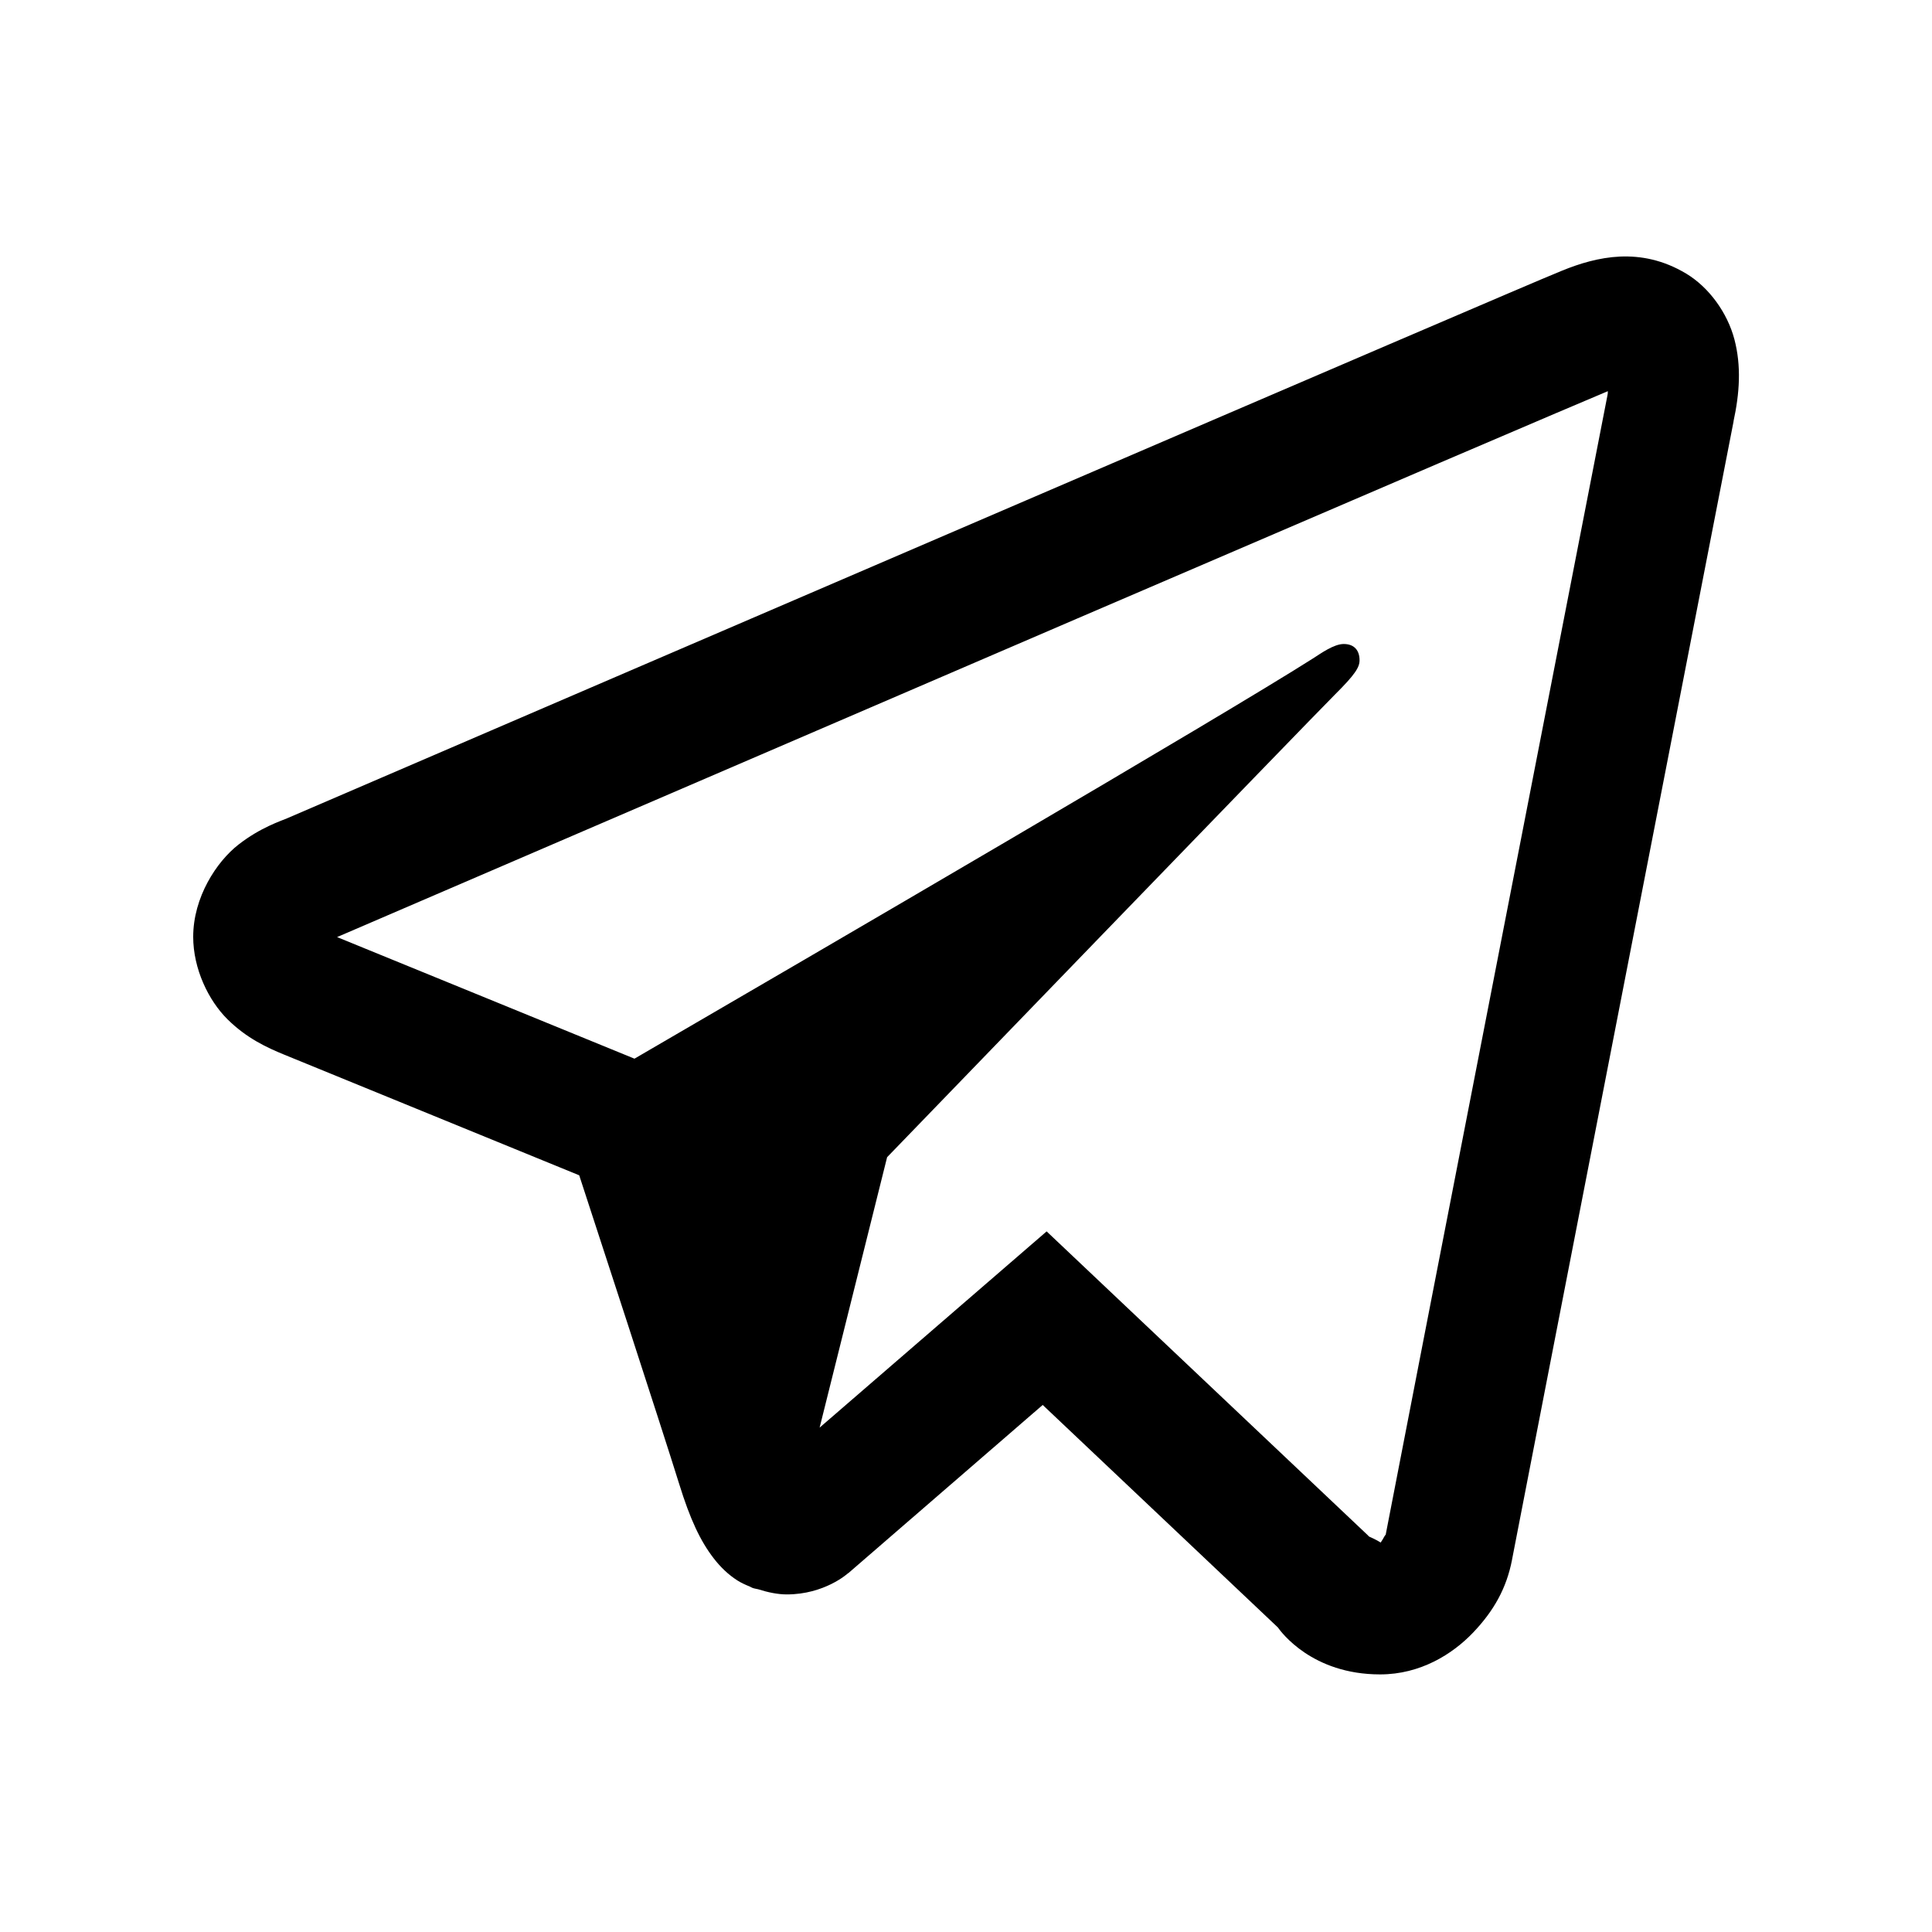
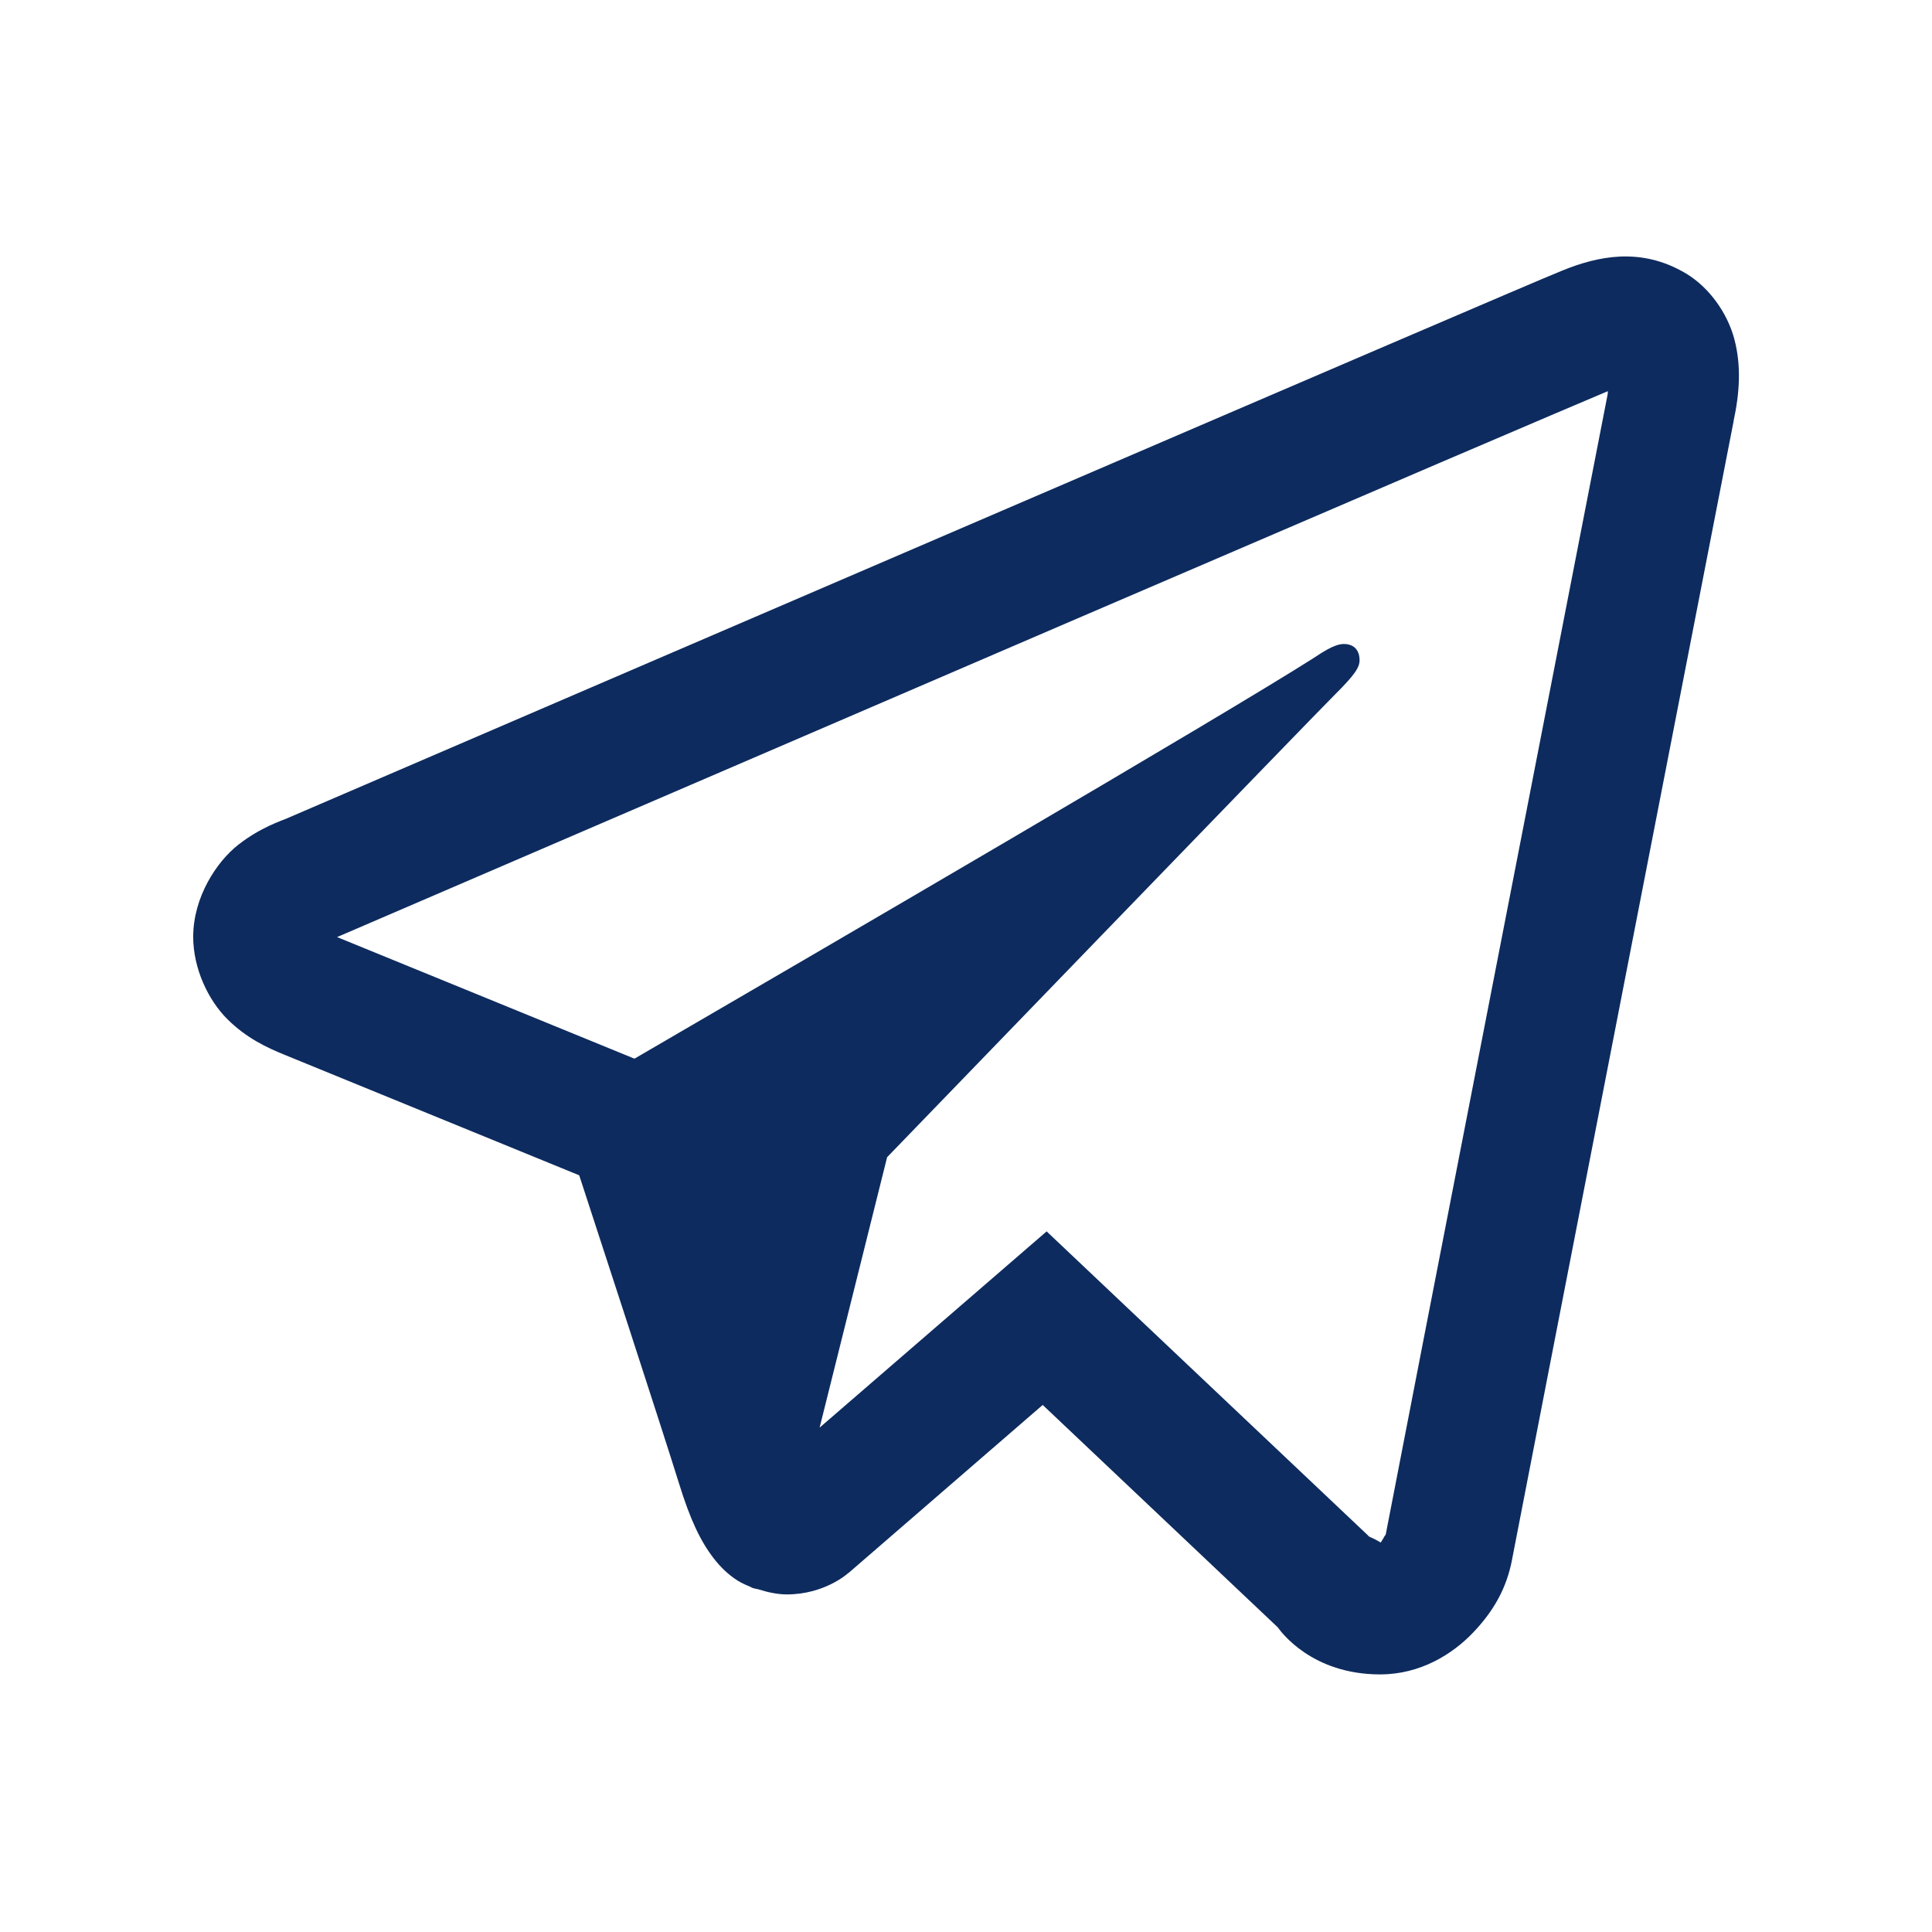
- <svg xmlns="http://www.w3.org/2000/svg" fill="#000000" viewBox="0 0 30 30" width="90px" height="90px">
+ <svg xmlns="http://www.w3.org/2000/svg" fill="#0d2b5e" viewBox="0 0 30 30" width="90px" height="90px">
  <path d="M 25.154 3.984 C 24.829 3.999 24.526 4.093 24.26 4.201 C 24.01 4.302 23.056 4.711 21.553 5.355 C 20.048 6.001 18.056 6.856 15.932 7.77 C 11.682 9.597 6.904 11.654 4.457 12.707 C 4.365 12.747 4.044 12.849 3.703 13.115 C 3.362 13.381 3 13.933 3 14.547 C 3 15.042 3.236 15.534 3.533 15.828 C 3.83 16.122 4.145 16.267 4.414 16.377 C 5.391 16.776 8.422 18.016 8.994 18.25 C 9.196 18.867 10.292 22.223 10.547 23.045 C 10.715 23.588 10.874 23.928 11.082 24.197 C 11.186 24.332 11.307 24.45 11.453 24.543 C 11.512 24.58 11.576 24.609 11.641 24.635 L 11.645 24.637 C 11.659 24.643 11.672 24.653 11.688 24.658 C 11.716 24.668 11.735 24.669 11.773 24.678 C 11.926 24.727 12.08 24.758 12.217 24.758 C 12.802 24.758 13.16 24.436 13.16 24.436 L 13.182 24.42 L 16.191 21.816 L 19.842 25.27 C 19.893 25.342 20.373 26 21.43 26 C 22.057 26 22.555 25.685 22.875 25.35 C 23.195 25.014 23.394 24.662 23.479 24.219 L 23.479 24.217 C 23.558 23.798 26.922 6.527 26.922 6.527 L 26.916 6.551 C 27.014 6.101 27.04 5.683 26.932 5.27 C 26.823 4.856 26.537 4.461 26.182 4.248 C 25.827 4.035 25.479 3.97 25.154 3.984 z M 24.967 6.074 C 24.962 6.103 24.97 6.089 24.963 6.123 L 24.961 6.135 L 24.959 6.146 C 24.959 6.146 21.636 23.196 21.514 23.846 C 21.523 23.797 21.482 23.894 21.439 23.953 C 21.38 23.912 21.258 23.859 21.258 23.859 L 21.238 23.838 L 16.252 19.121 L 12.727 22.168 L 13.775 17.969 C 13.775 17.969 20.332 11.182 20.727 10.787 C 21.045 10.471 21.111 10.361 21.111 10.252 C 21.111 10.106 21.035 10 20.865 10 C 20.712 10 20.506 10.149 20.396 10.219 C 18.963 11.132 12.672 14.799 9.852 16.439 C 9.403 16.256 6.29 14.981 5.234 14.551 C 5.242 14.547 5.24 14.549 5.248 14.545 C 7.696 13.492 12.472 11.435 16.721 9.607 C 18.845 8.694 20.839 7.838 22.342 7.193 C 23.822 6.559 24.85 6.122 24.967 6.074 z" />
</svg>
